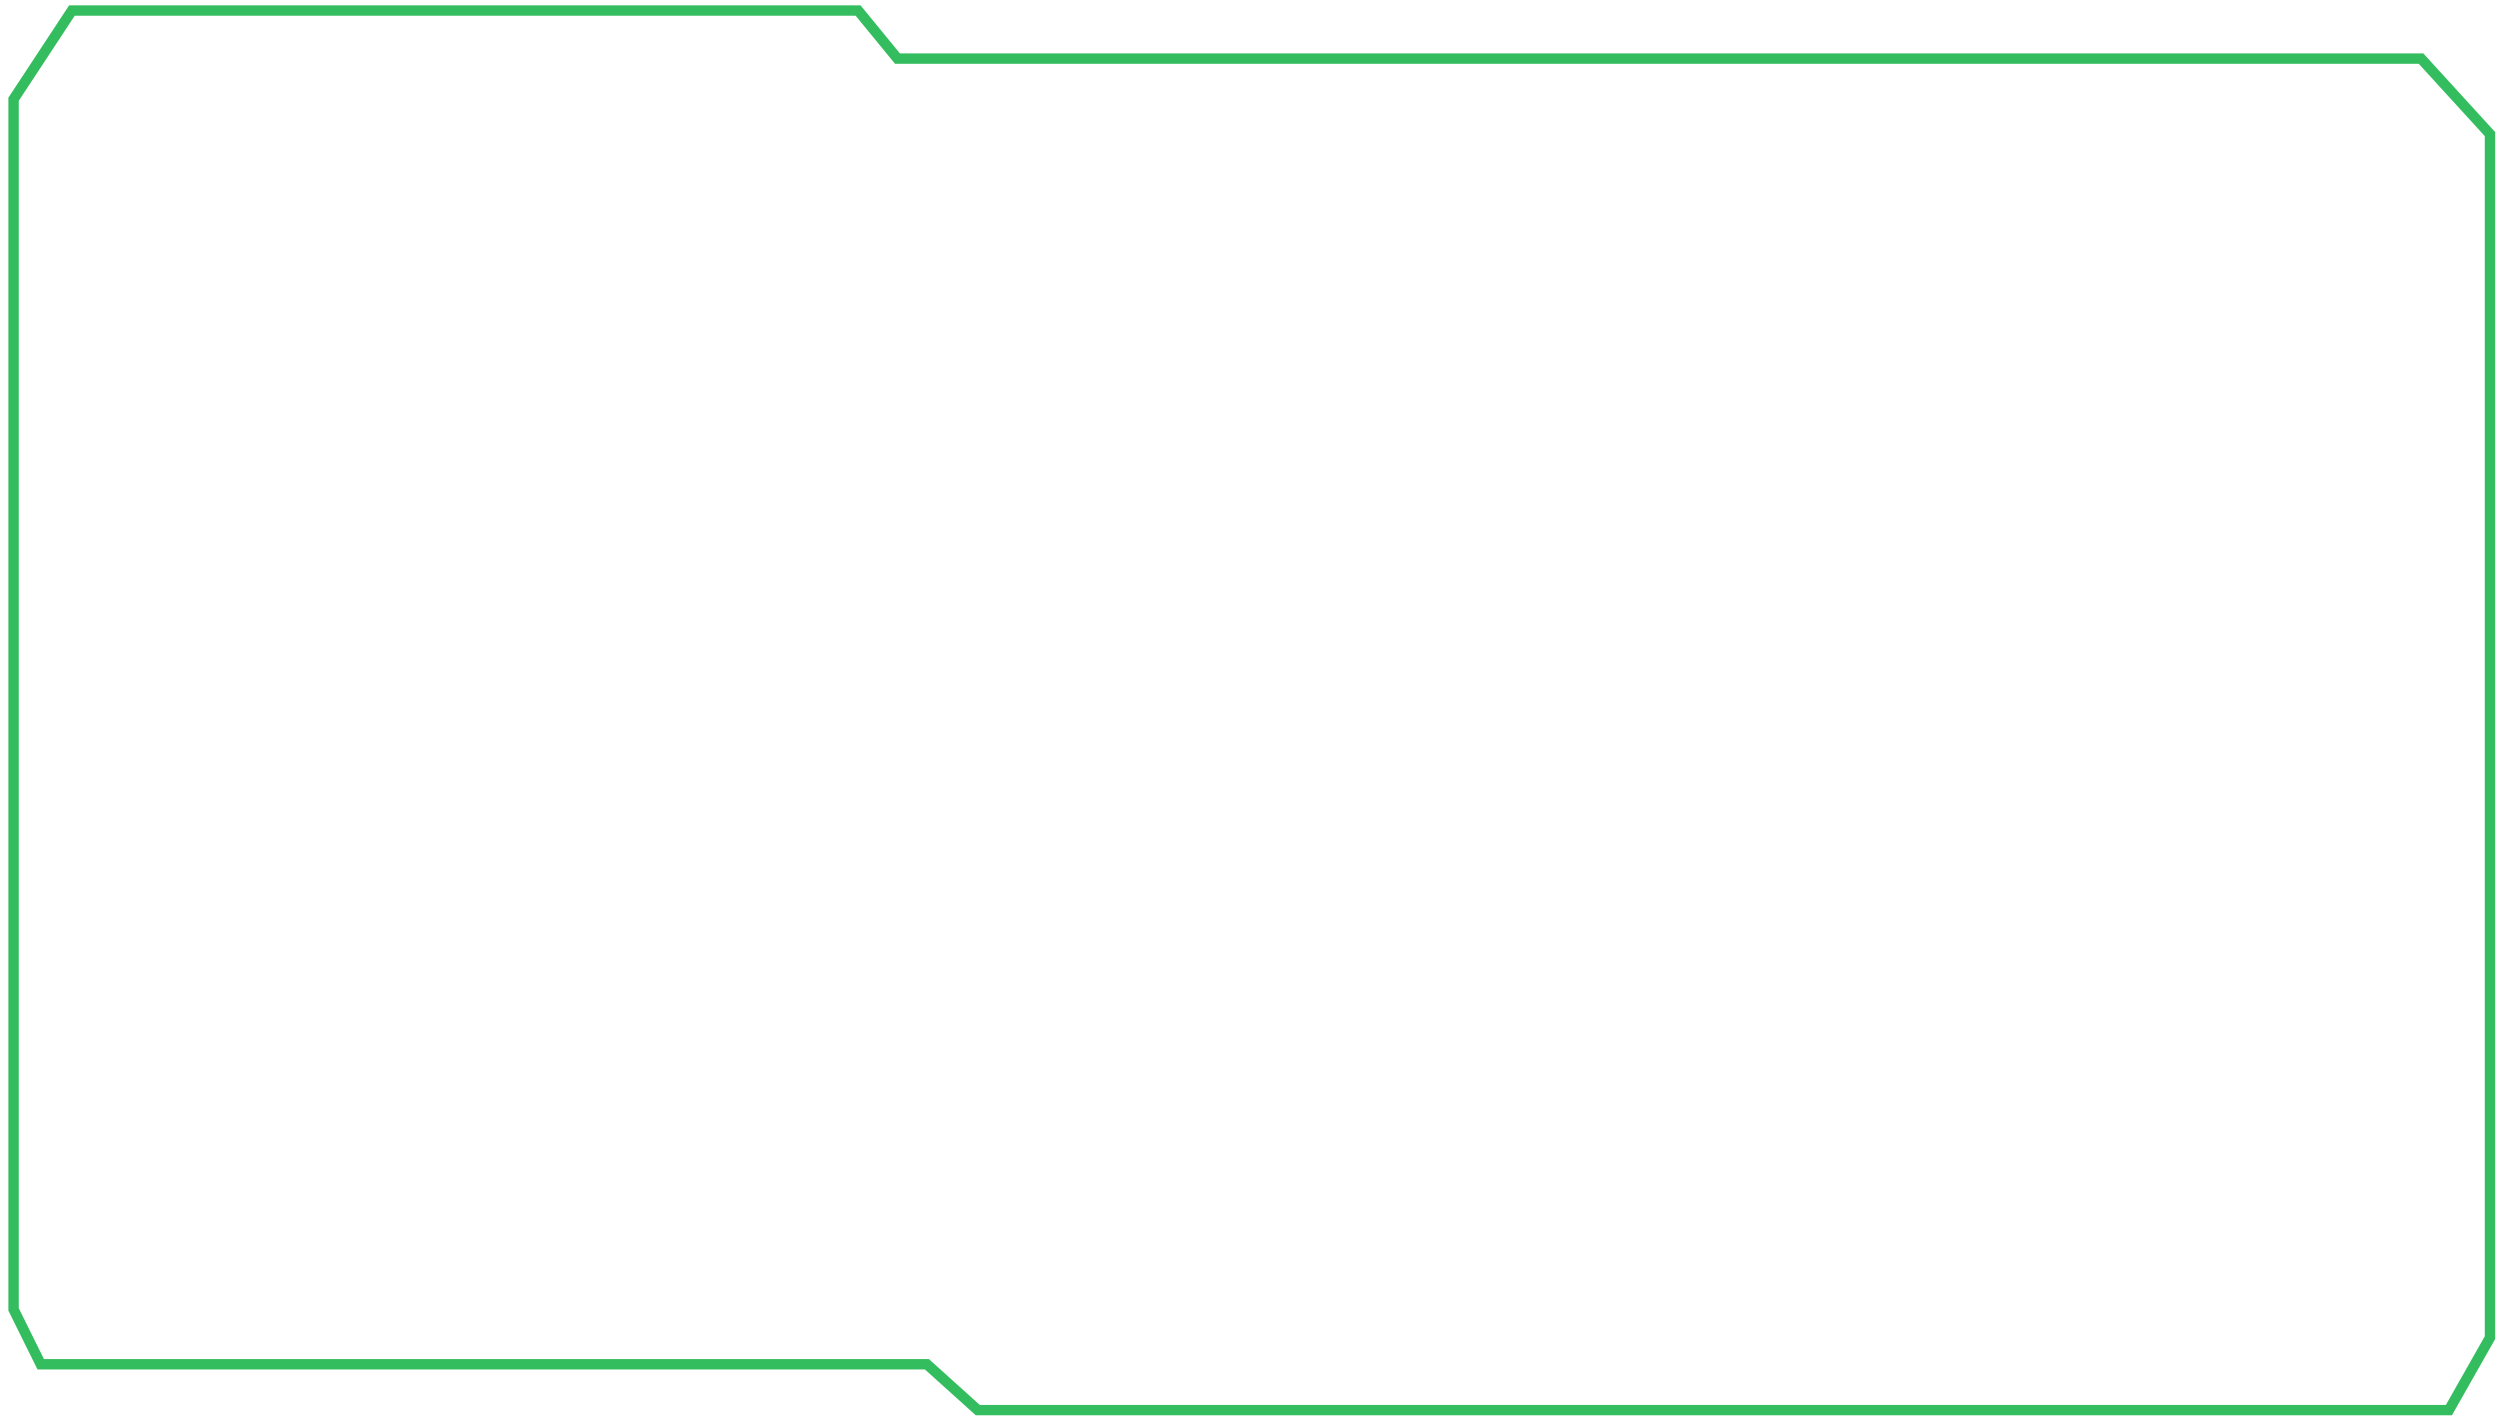
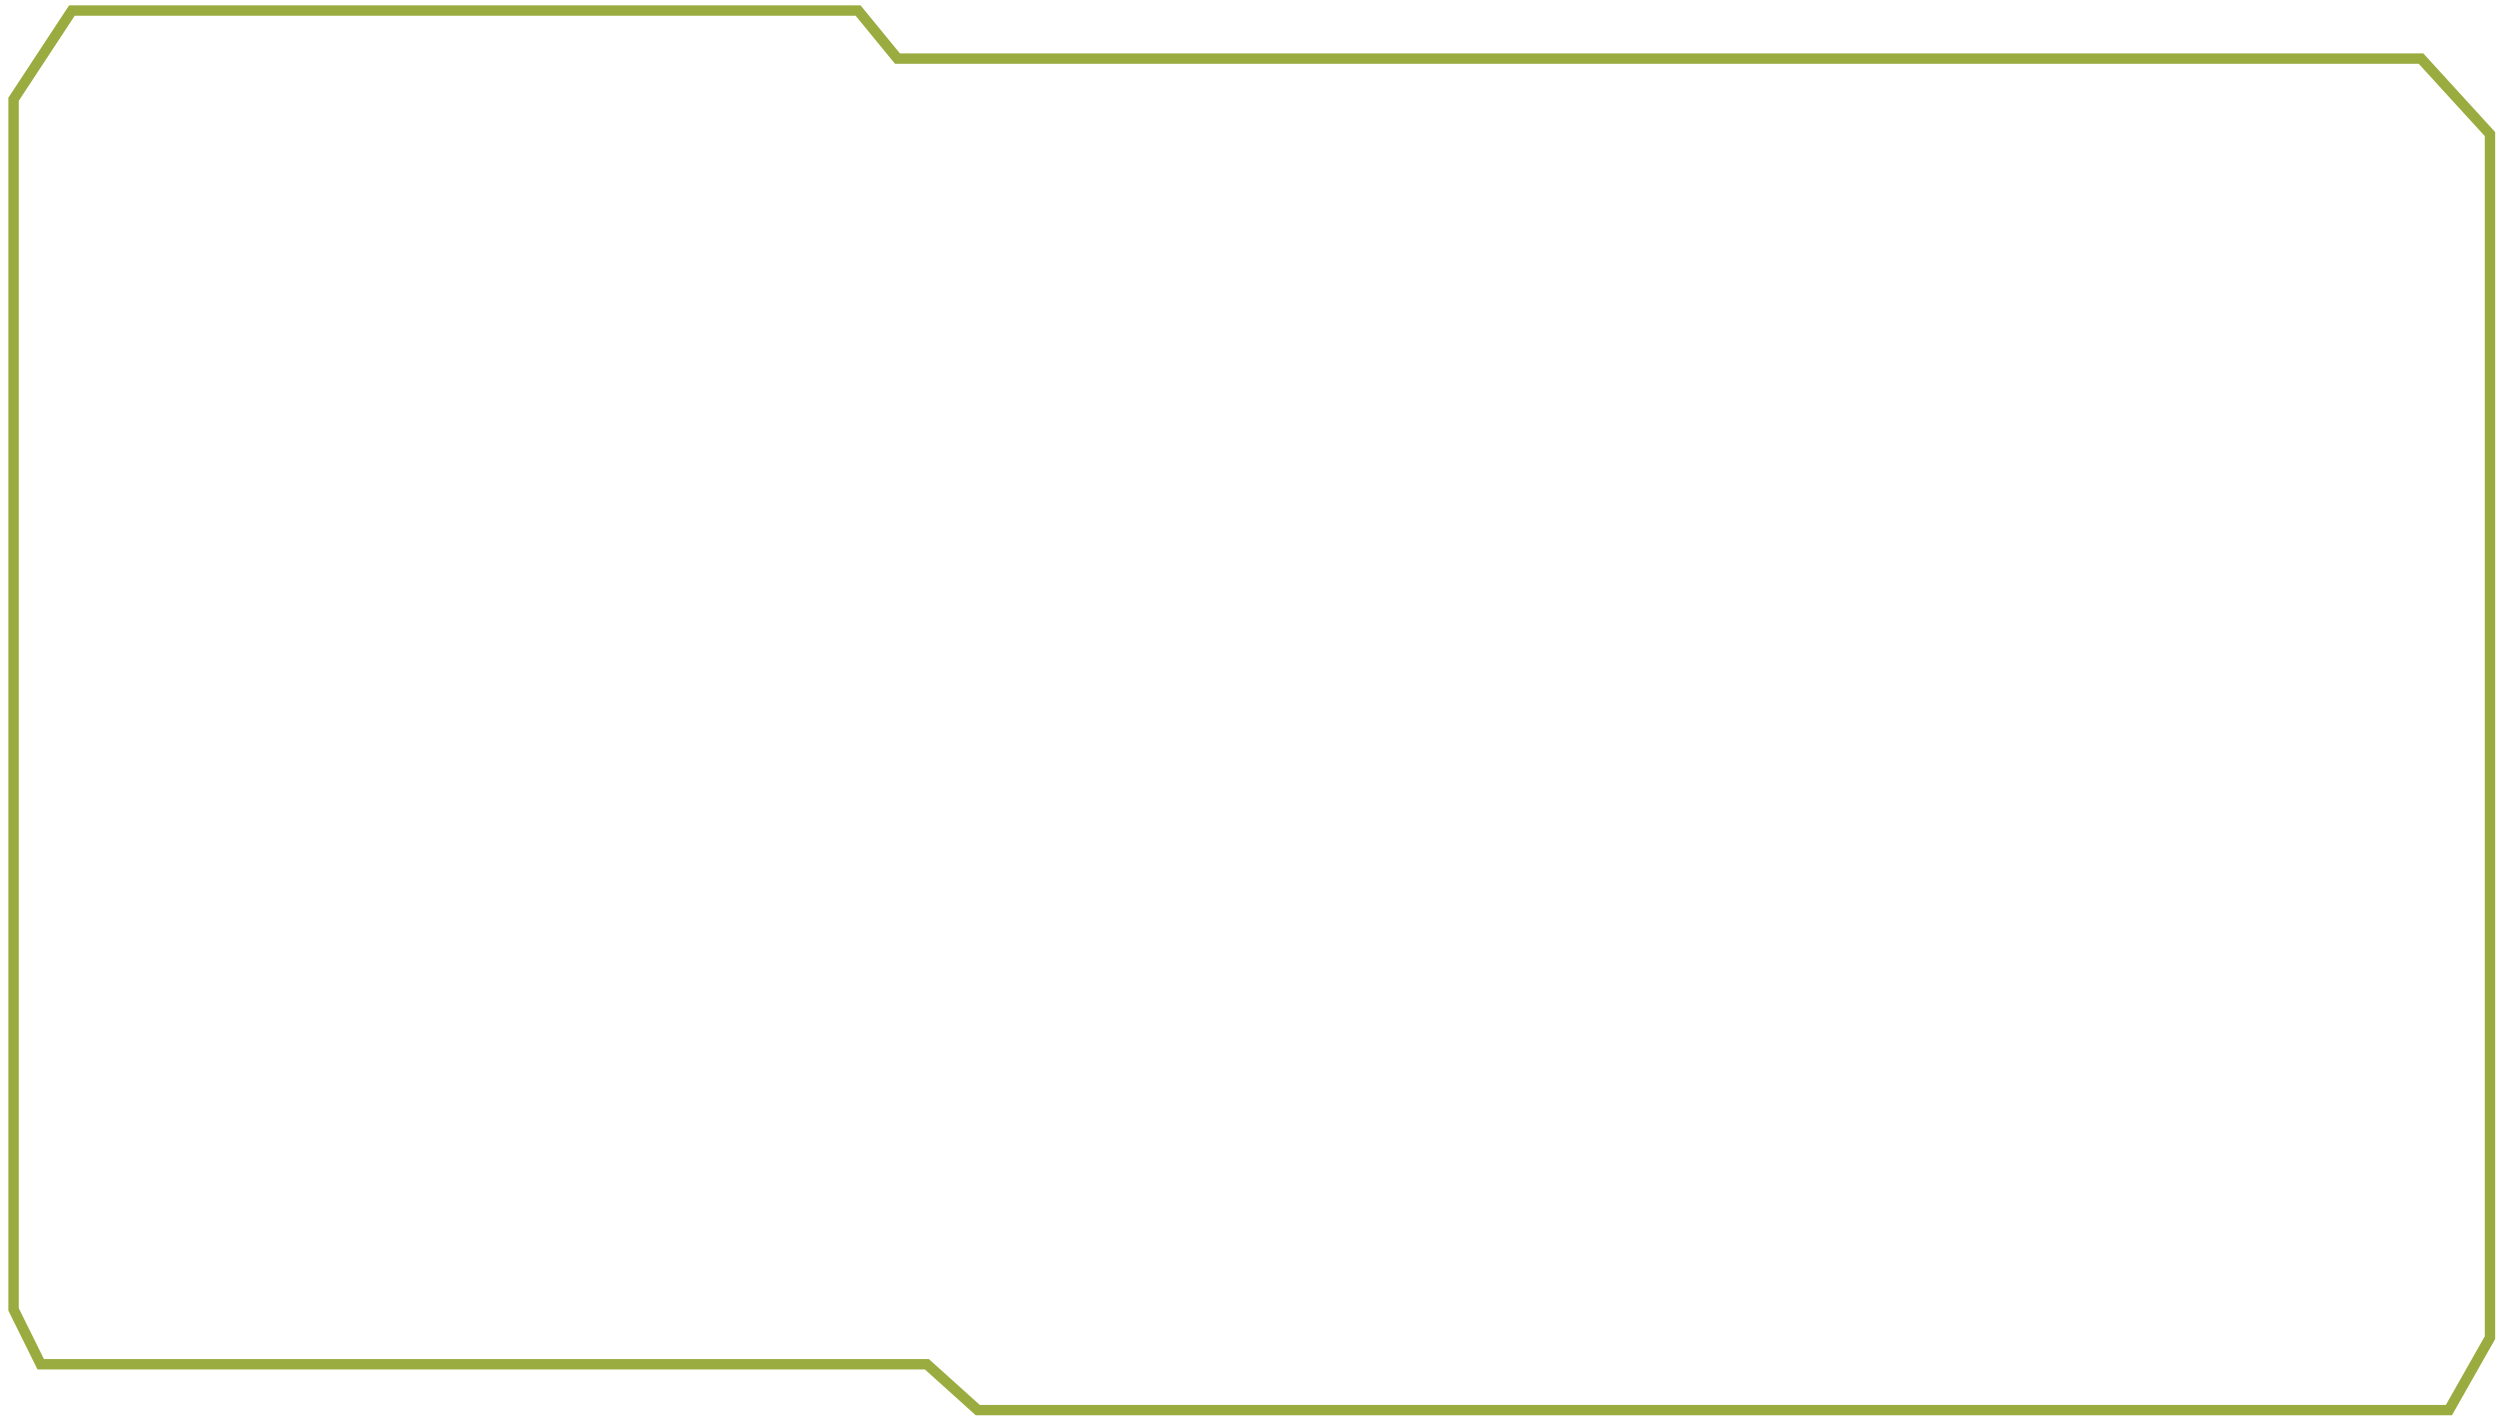
<svg xmlns="http://www.w3.org/2000/svg" xmlns:xlink="http://www.w3.org/1999/xlink" xml:space="preserve" width="240.667" height="136.662">
  <defs>
    <path id="a" d="M239.702 128.772V12.909l-6.64-7.269H86.396l-3.793-4.628H6.925L1.307 9.554v116.5l2.612 5.277h85.306l4.901 4.415h141.622z" />
  </defs>
-   <use xlink:href="#a" fill="none" stroke="#34bd5f" stroke-miterlimit="10" overflow="visible" />
+   <use xlink:href="#a" fill="none" stroke="#9aab3f" stroke-miterlimit="10" overflow="visible" />
</svg>
